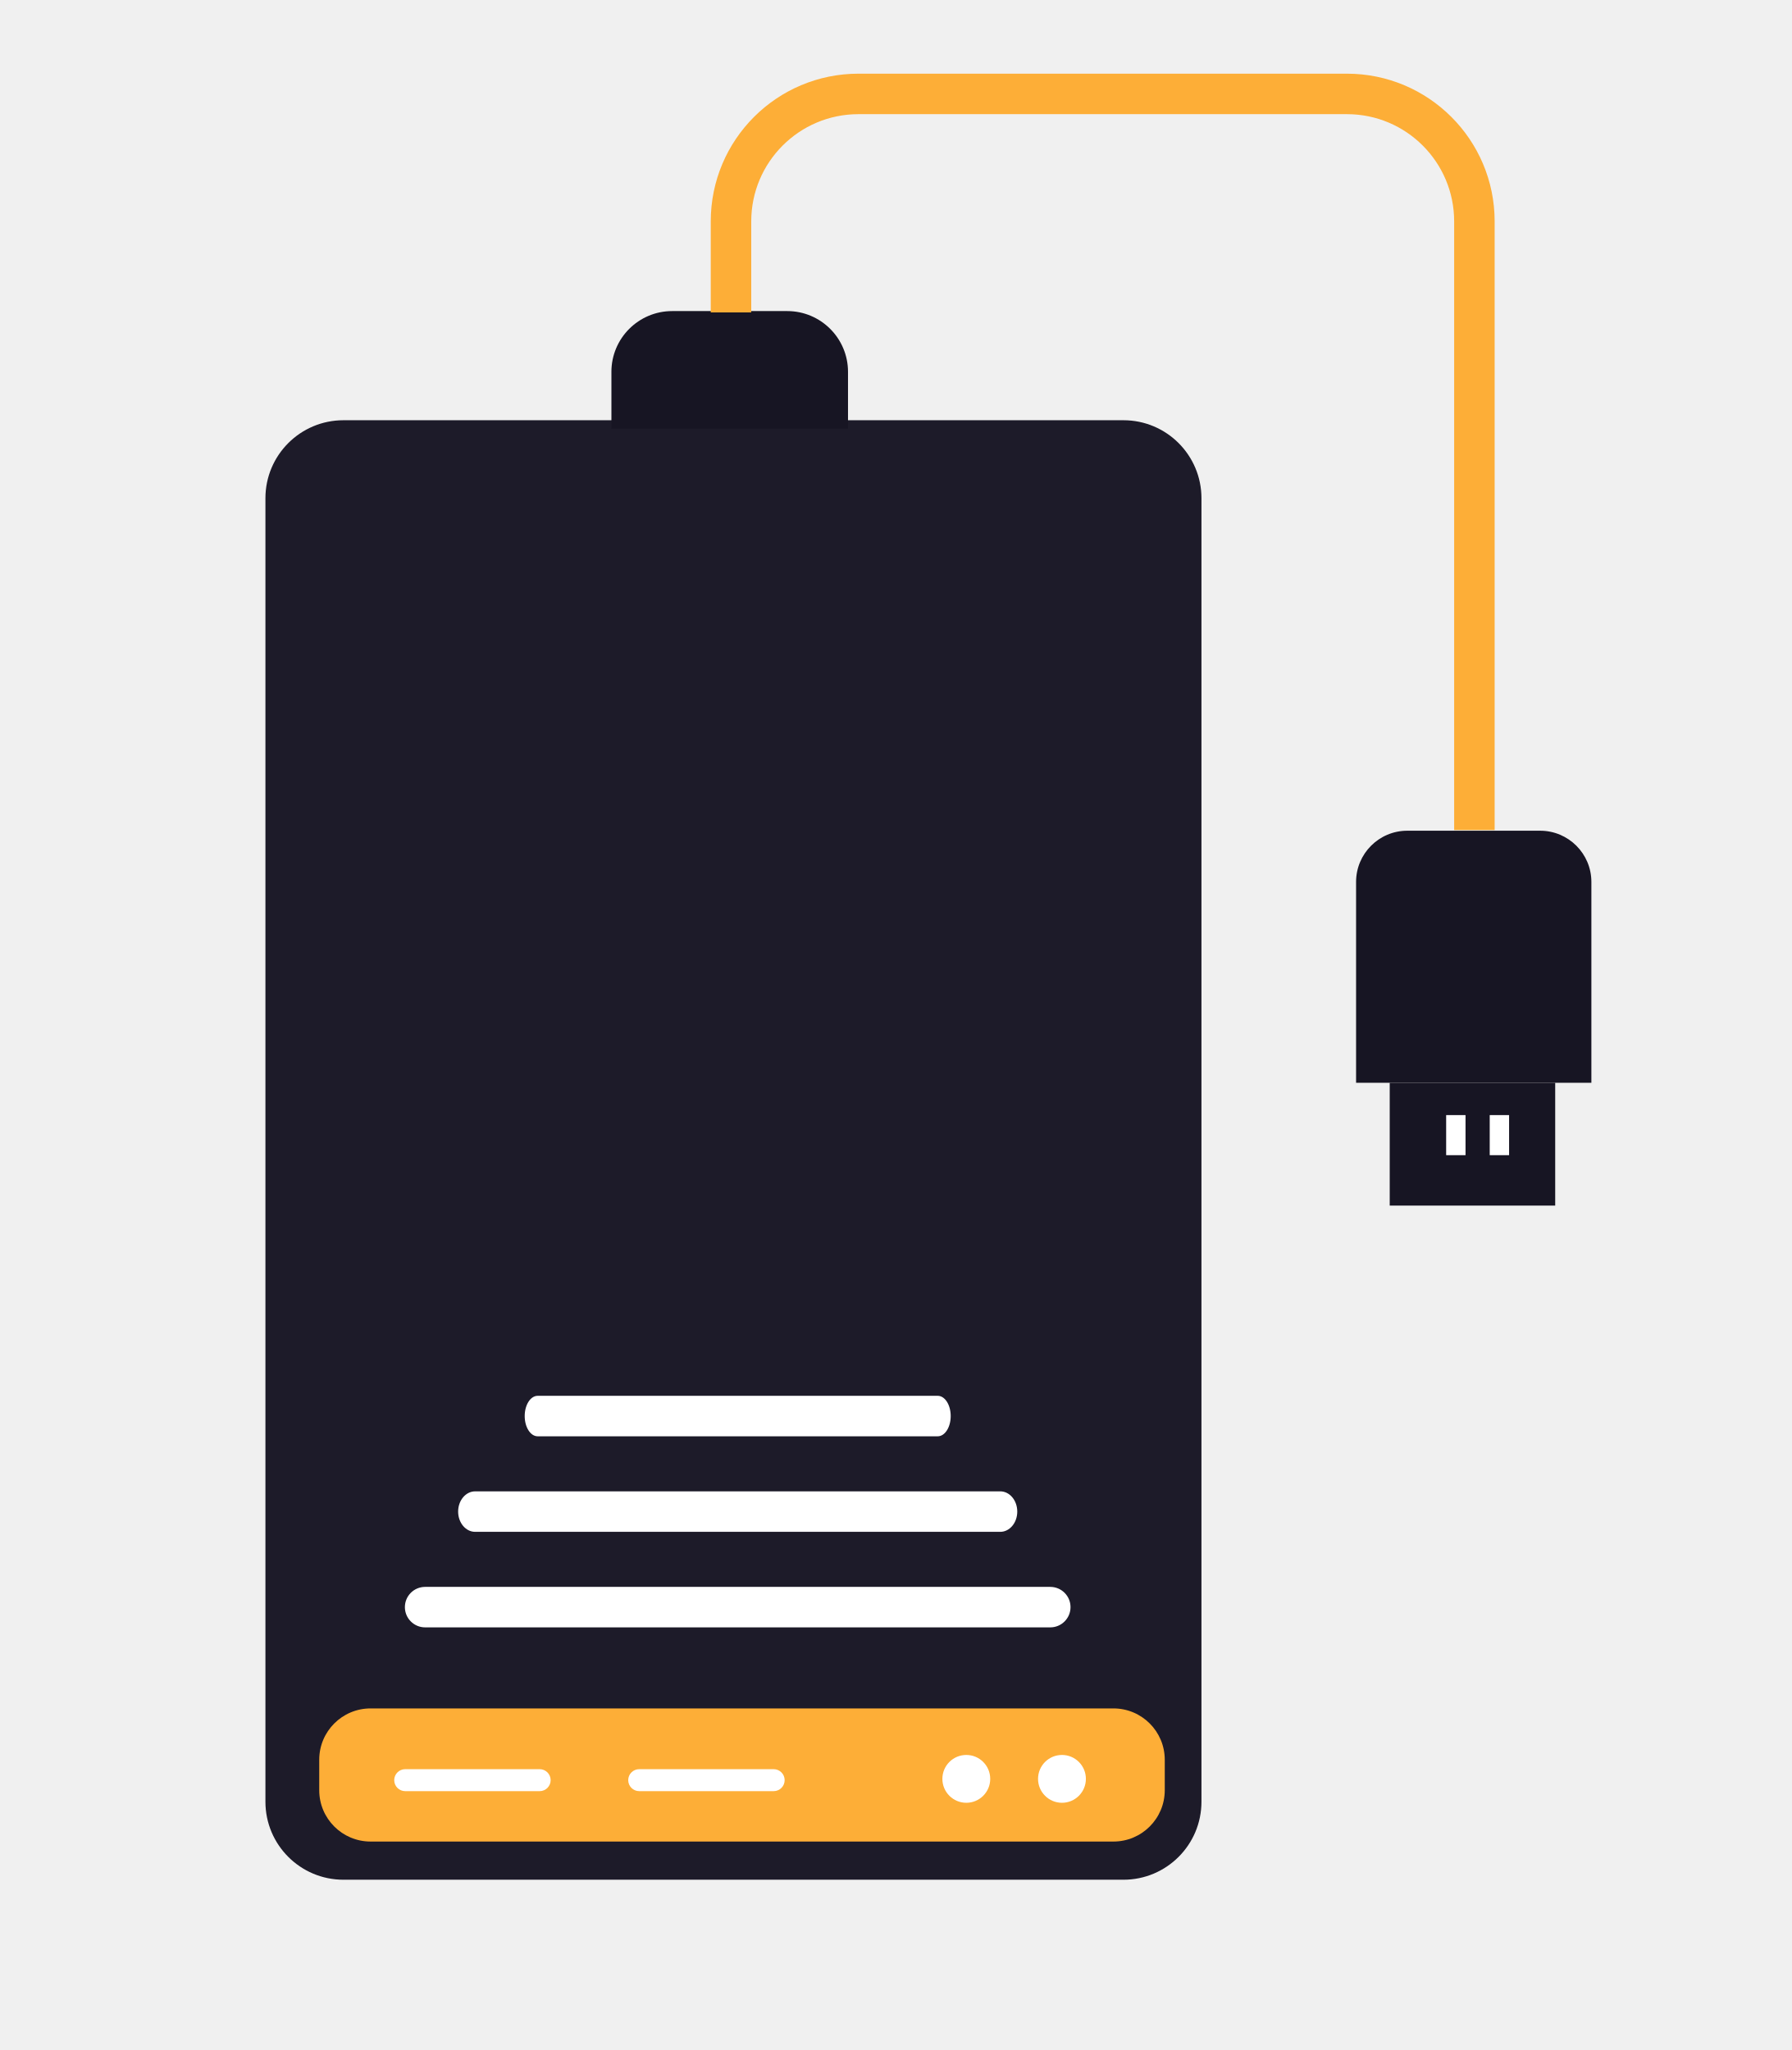
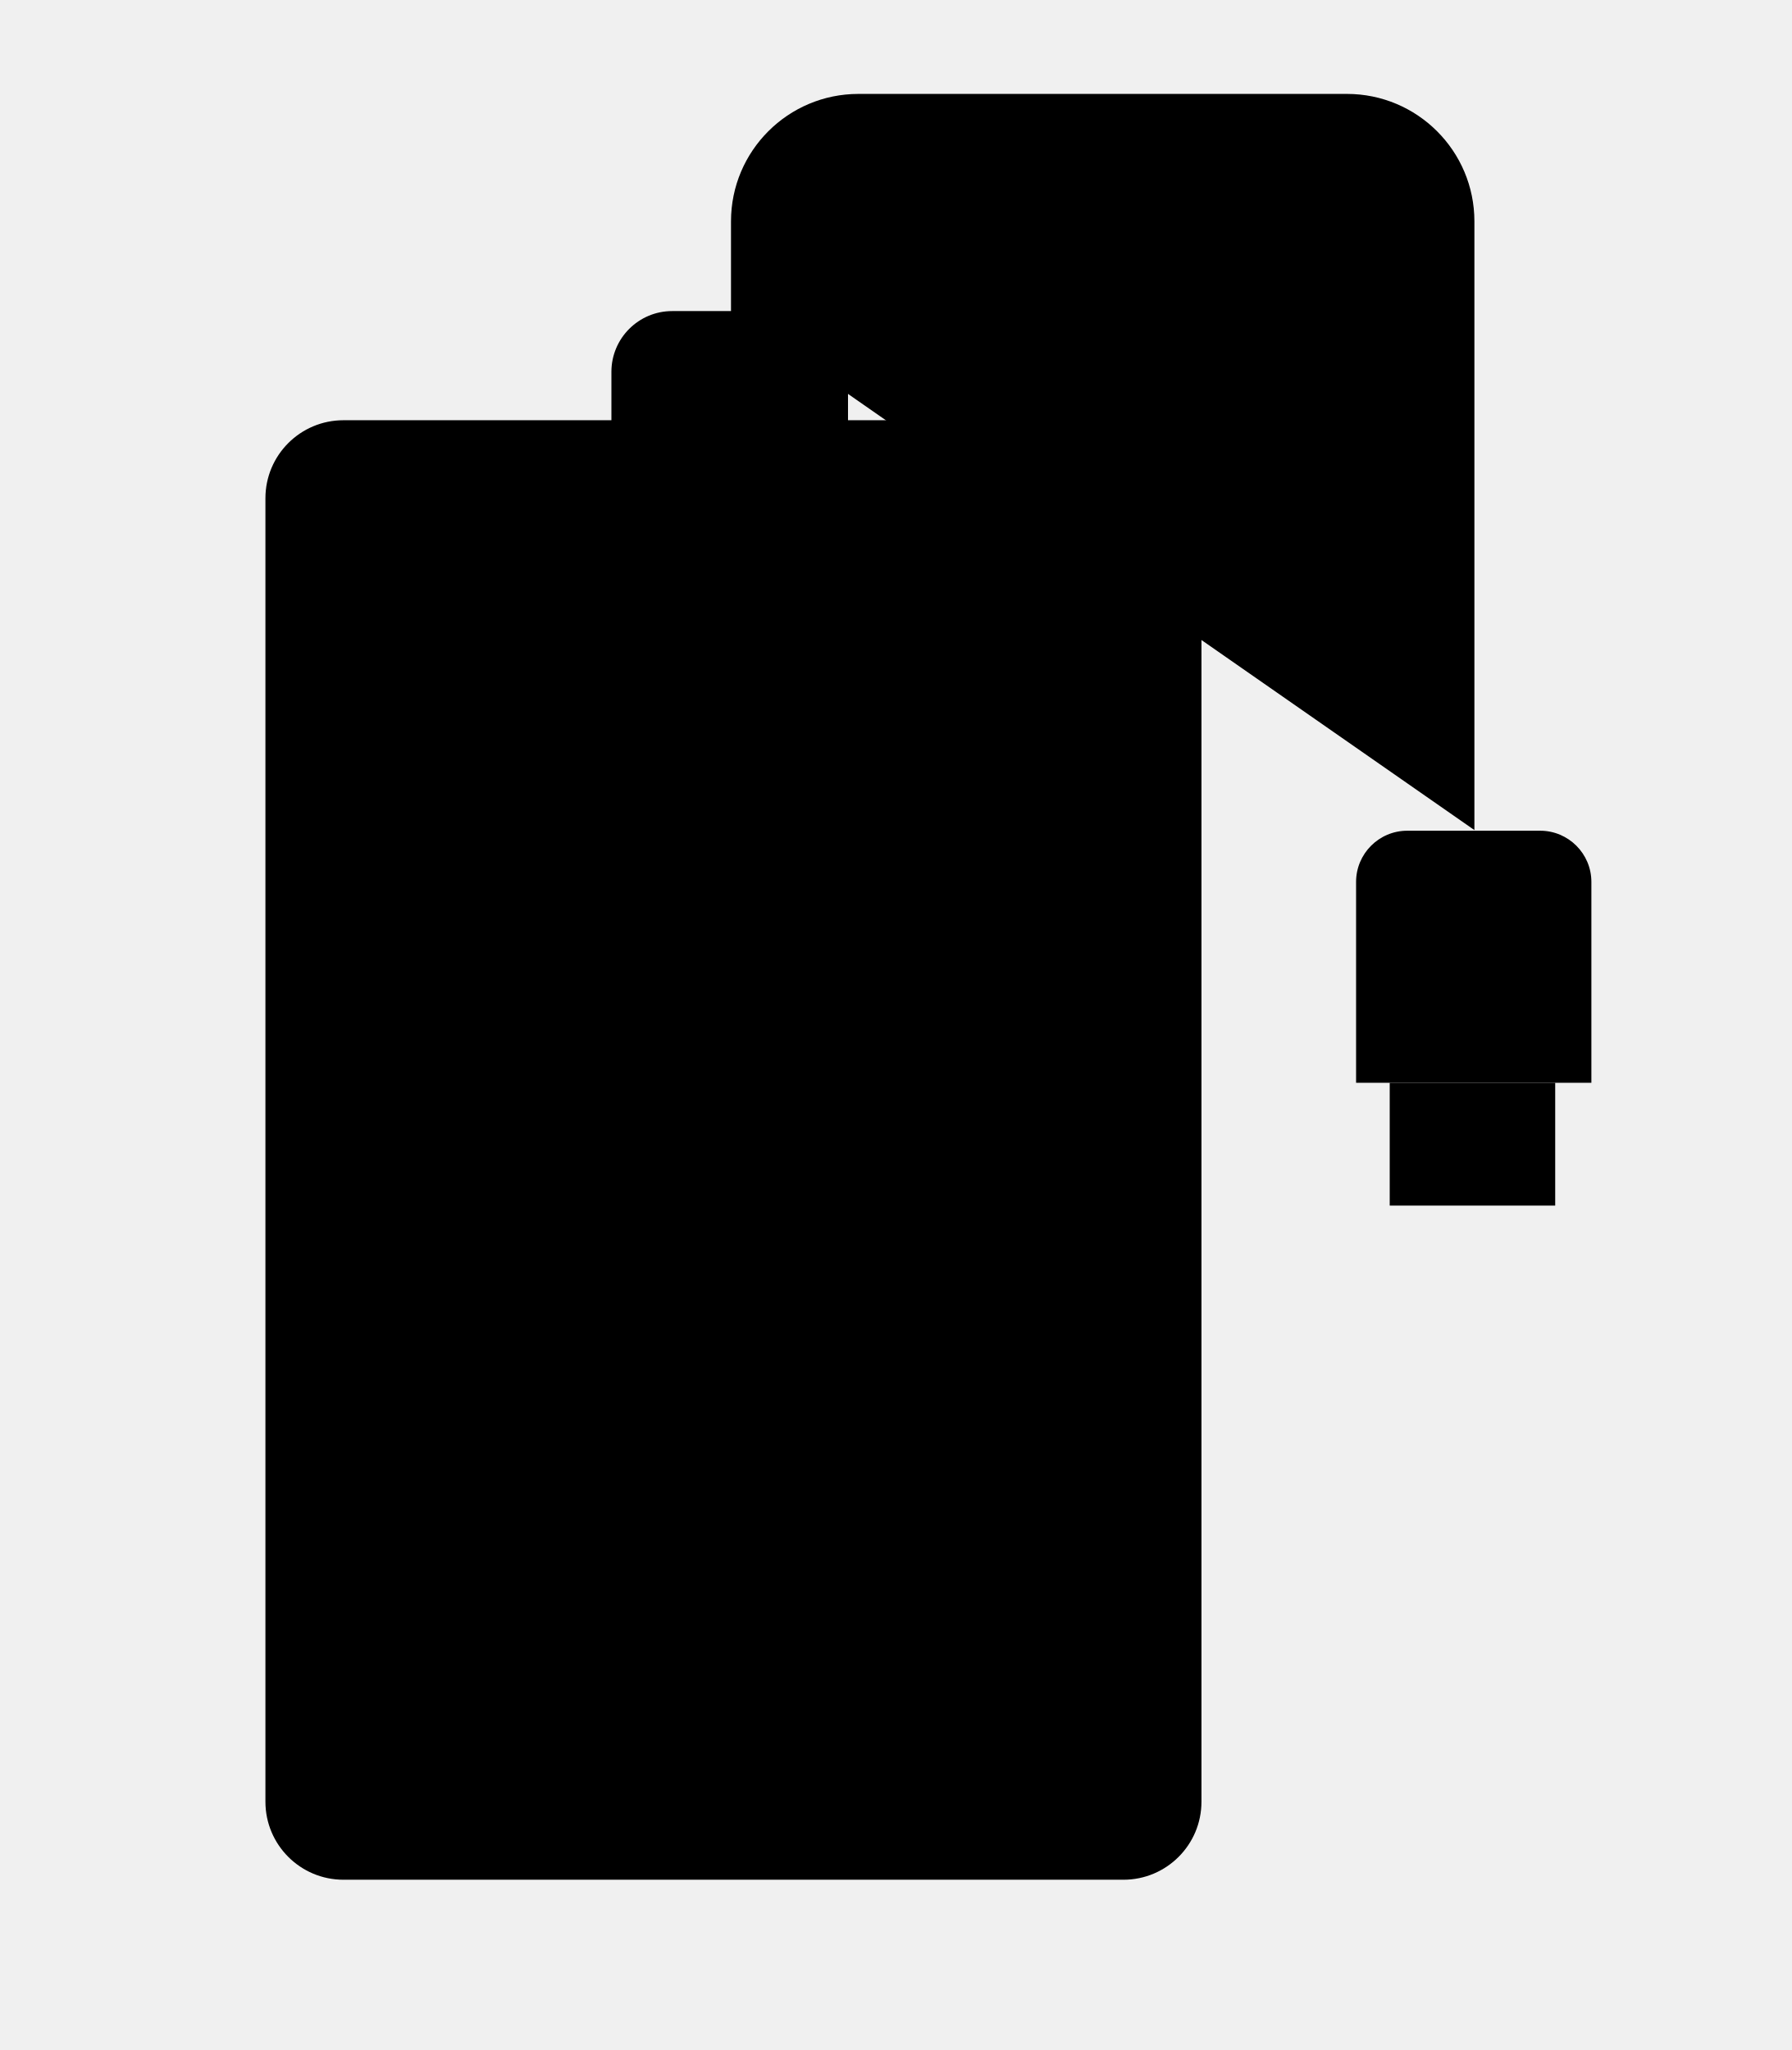
<svg xmlns="http://www.w3.org/2000/svg" id="external_hard_drive" class="item" data-name="External hard drive" viewBox="0 0 1106 1266">
-   <defs>
-     <style>
-               .cls-19,
-               .cls-29 {
-                 fill: #171523;
-               }
- 
-               .cls-19,
-               .cls-29,
-               .cls-39,
-               .cls-49 {
-                 stroke-width: 0px;
-               }
- 
-               .cls-59 {
-                 fill: none;
-                 stroke: #fdae37;
-                 stroke-miterlimit: 10;
-                 stroke-width: 25px;
-               }
- 
-               .cls-29 {
-                 opacity: 0.97;
-               }
- 
-               .cls-39 {
-                 fill: #fff;
-               }
- 
-               .cls-49 {
-                 fill: #fdae37;
-               }
-             </style>
-   </defs>
  <rect class="cls-29" x="163.89" y="259.52" width="577.96" height="901.33" rx="48.18" ry="48.18" />
  <rect class="cls-49" x="197.11" y="1055.05" width="522.08" height="82.22" rx="31.71" ry="31.71" />
  <rect class="cls-39" x="243.41" y="1092.57" width="96.59" height="13.57" rx="6.79" ry="6.79" />
  <rect class="cls-39" x="387.9" y="1092.57" width="96.59" height="13.57" rx="6.79" ry="6.79" />
  <circle class="cls-39" cx="596.65" cy="1098.56" r="14.77" />
  <circle class="cls-39" cx="655.72" cy="1098.56" r="14.77" />
  <path class="cls-19" d="M415.04,192.11h71.05c20.71,0,37.52,16.81,37.52,37.52v35.13h-146.09v-35.13c0-20.71,16.81-37.52,37.52-37.52Z" />
  <path class="cls-59" d="M451.36,192.94v-56.23c0-43.47,35.24-78.71,78.71-78.71h301.6c43.47,0,78.71,35.24,78.71,78.71v375.91" />
  <path class="cls-19" d="M868.96,513.02h82.02c17.46,0,31.63,14.17,31.63,31.63v124.03h-145.29v-124.03c0-17.46,14.17-31.63,31.63-31.63Z" />
  <rect class="cls-19" x="858.09" y="668.69" width="102.18" height="75.84" />
  <rect class="cls-39" x="892.94" y="688.64" width="11.96" height="24.75" />
  <rect class="cls-39" x="919.84" y="688.64" width="11.96" height="24.75" />
  <path id="light_external1" class="cls-39" d="M648.5,1005h-386c-6.9,0-12.5-5.6-12.5-12.5s5.6-12.5,12.5-12.5h386c6.9,0,12.5,5.6,12.5,12.5s-5.6,12.5-12.5,12.5Z" />
  <path id="light_external2" class="cls-39" d="M617.62,946h-324.24c-5.8,0-10.5-5.6-10.5-12.5s4.7-12.5,10.5-12.5h324.24c5.8,0,10.5,5.6,10.5,12.5s-4.7,12.5-10.5,12.5Z" />
  <path id="light_external3" class="cls-39" d="M579.02,887h-247.04c-4.42,0-8-5.6-8-12.5s3.58-12.5,8-12.5h247.04c4.42,0,8,5.6,8,12.5s-3.58,12.5-8,12.5Z" />
</svg>
